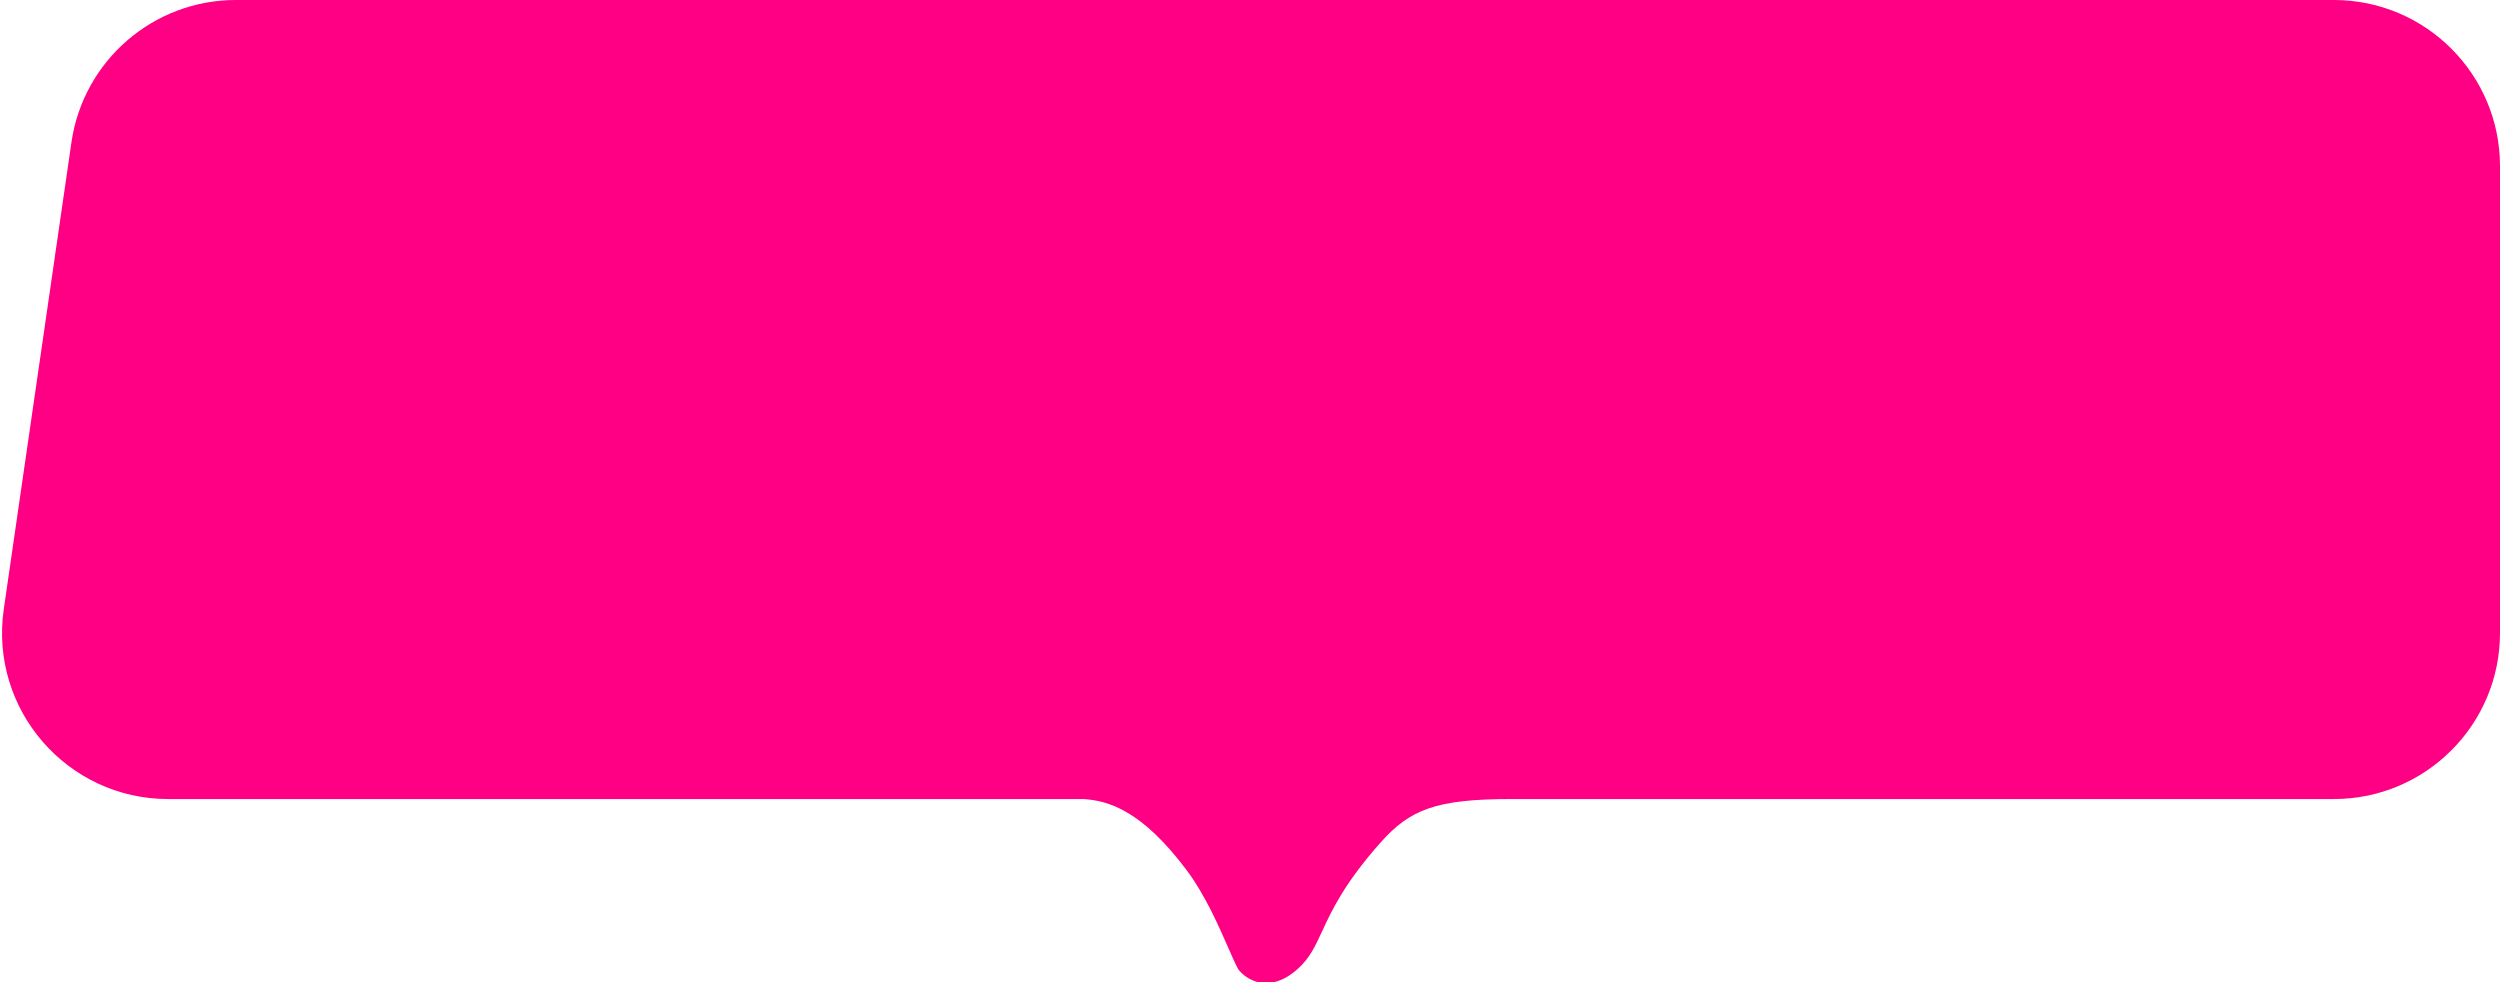
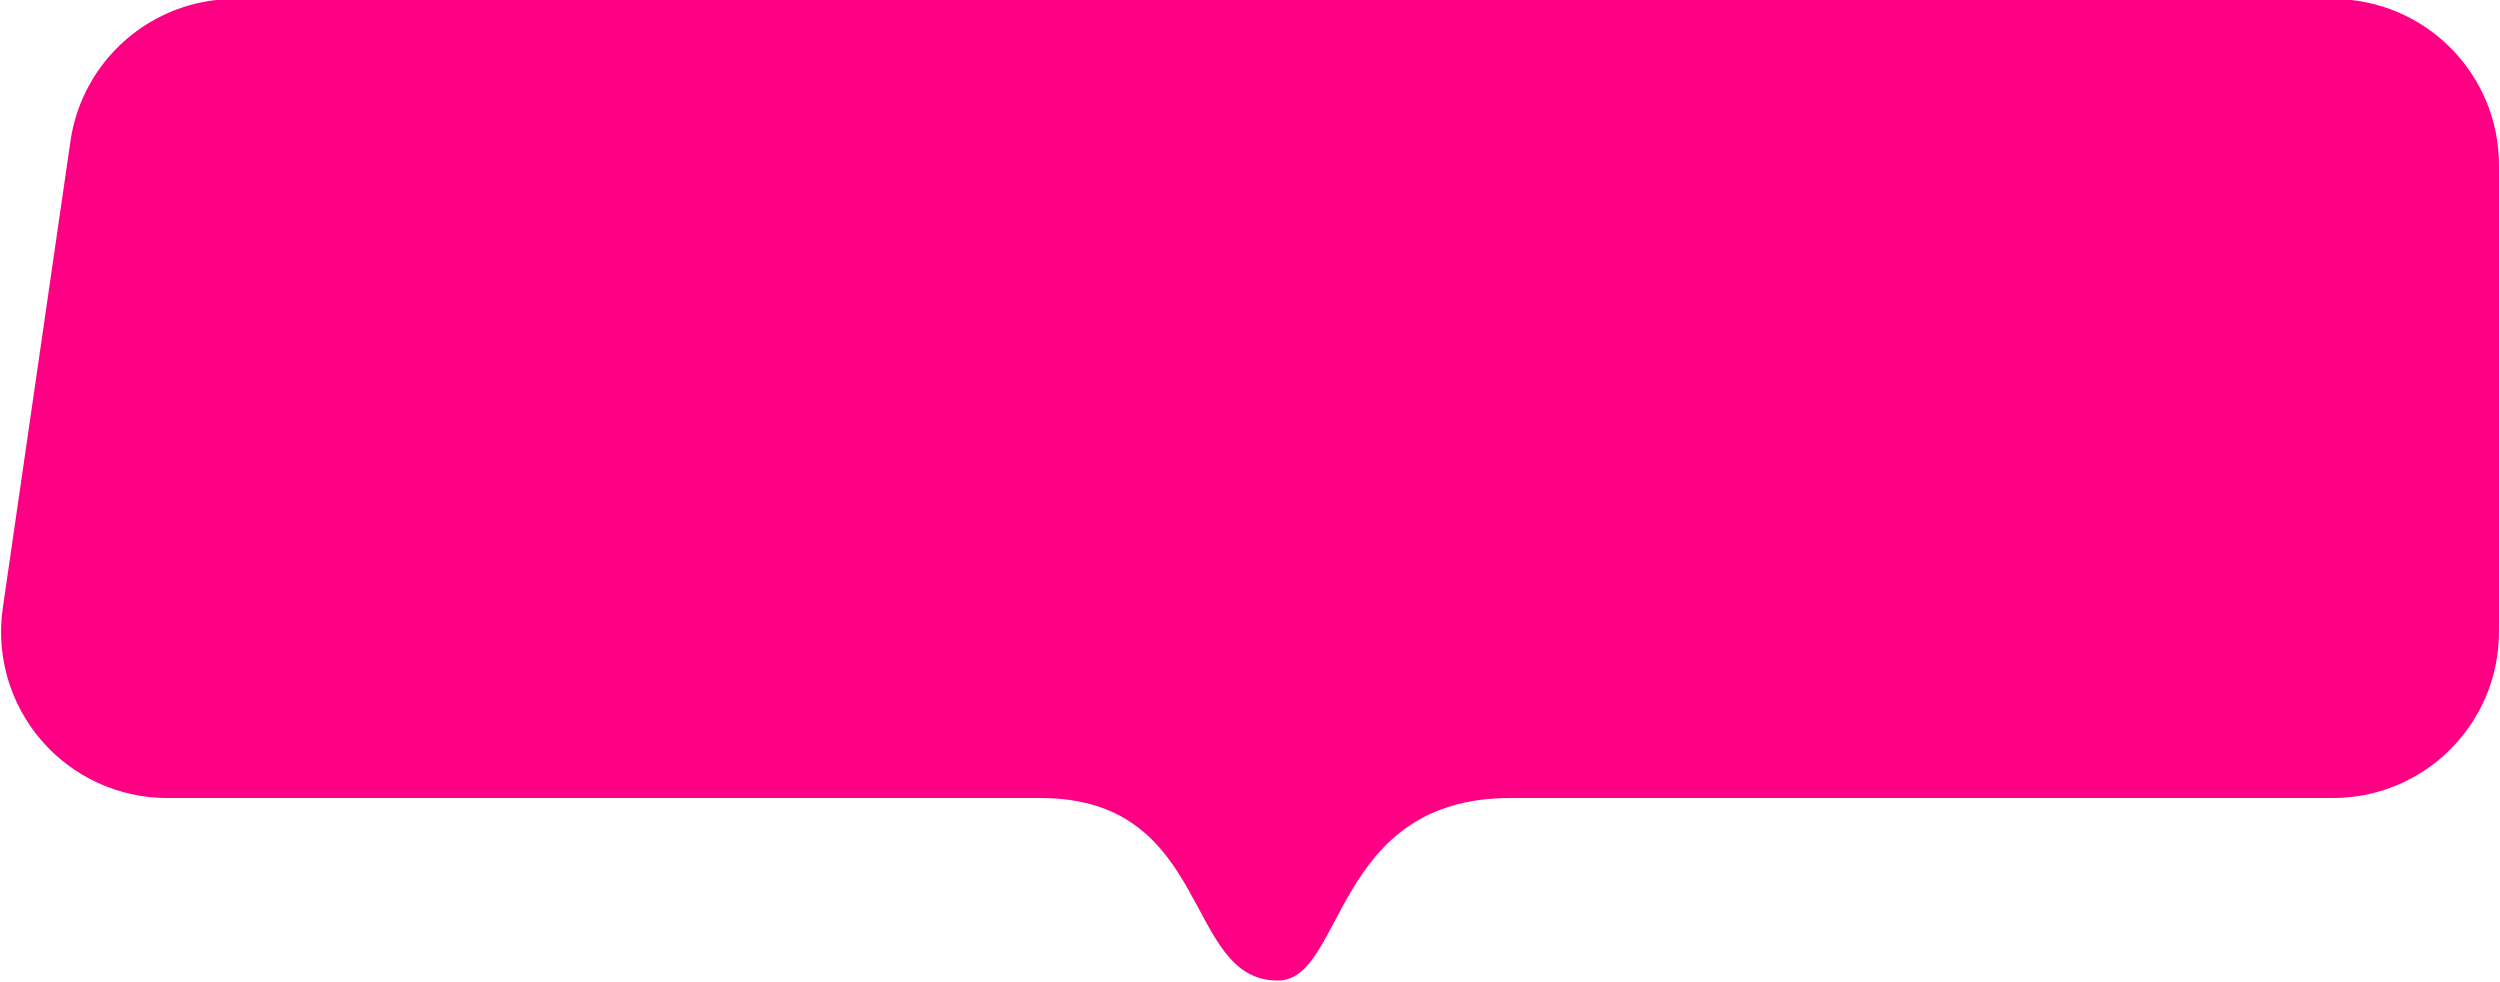
- <svg xmlns="http://www.w3.org/2000/svg" width="316" height="124" fill="none" viewBox="0 0 316 124">
-   <path fill="#FF0084" fill-rule="evenodd" d="M29.814 0C19.379 0 10.527 7.661 9.03 17.988l-8.551 59C-1.355 89.652 8.466 101 21.263 101H136.922c3.234.187 7.453 1.5 13.078 9 2.297 3.062 4.03 7.013 5.259 9.813.494 1.126.907 2.066 1.241 2.687 1 1.333 3.9 3.2 7.5 0 1.535-1.364 2.215-2.837 3.111-4.776 1.205-2.609 2.8-6.061 7.389-11.224 3.714-4.178 7-5.5 16.5-5.5h104c11.598 0 21-9.402 21-21V21c0-11.598-9.402-21-21-21H29.813z" clip-rule="evenodd" />
+ <svg xmlns="http://www.w3.org/2000/svg" id="레이어_1" data-name="레이어 1" viewBox="0 0 316 124">
+   <defs>
+     <style>.cls-1{fill:#ff0084;fill-rule:evenodd;}</style>
+   </defs>
+   <path class="cls-1" d="M131.5,100.87c21.81,0,18,23.07,30,23.07,8.5,0,6.88-23.07,29.37-23.07h104a21,21,0,0,0,21-21v-59a21,21,0,0,0-21-21H29.68a21,21,0,0,0-20.78,18l-8.55,59a21,21,0,0,0,20.78,24Z" />
</svg>
